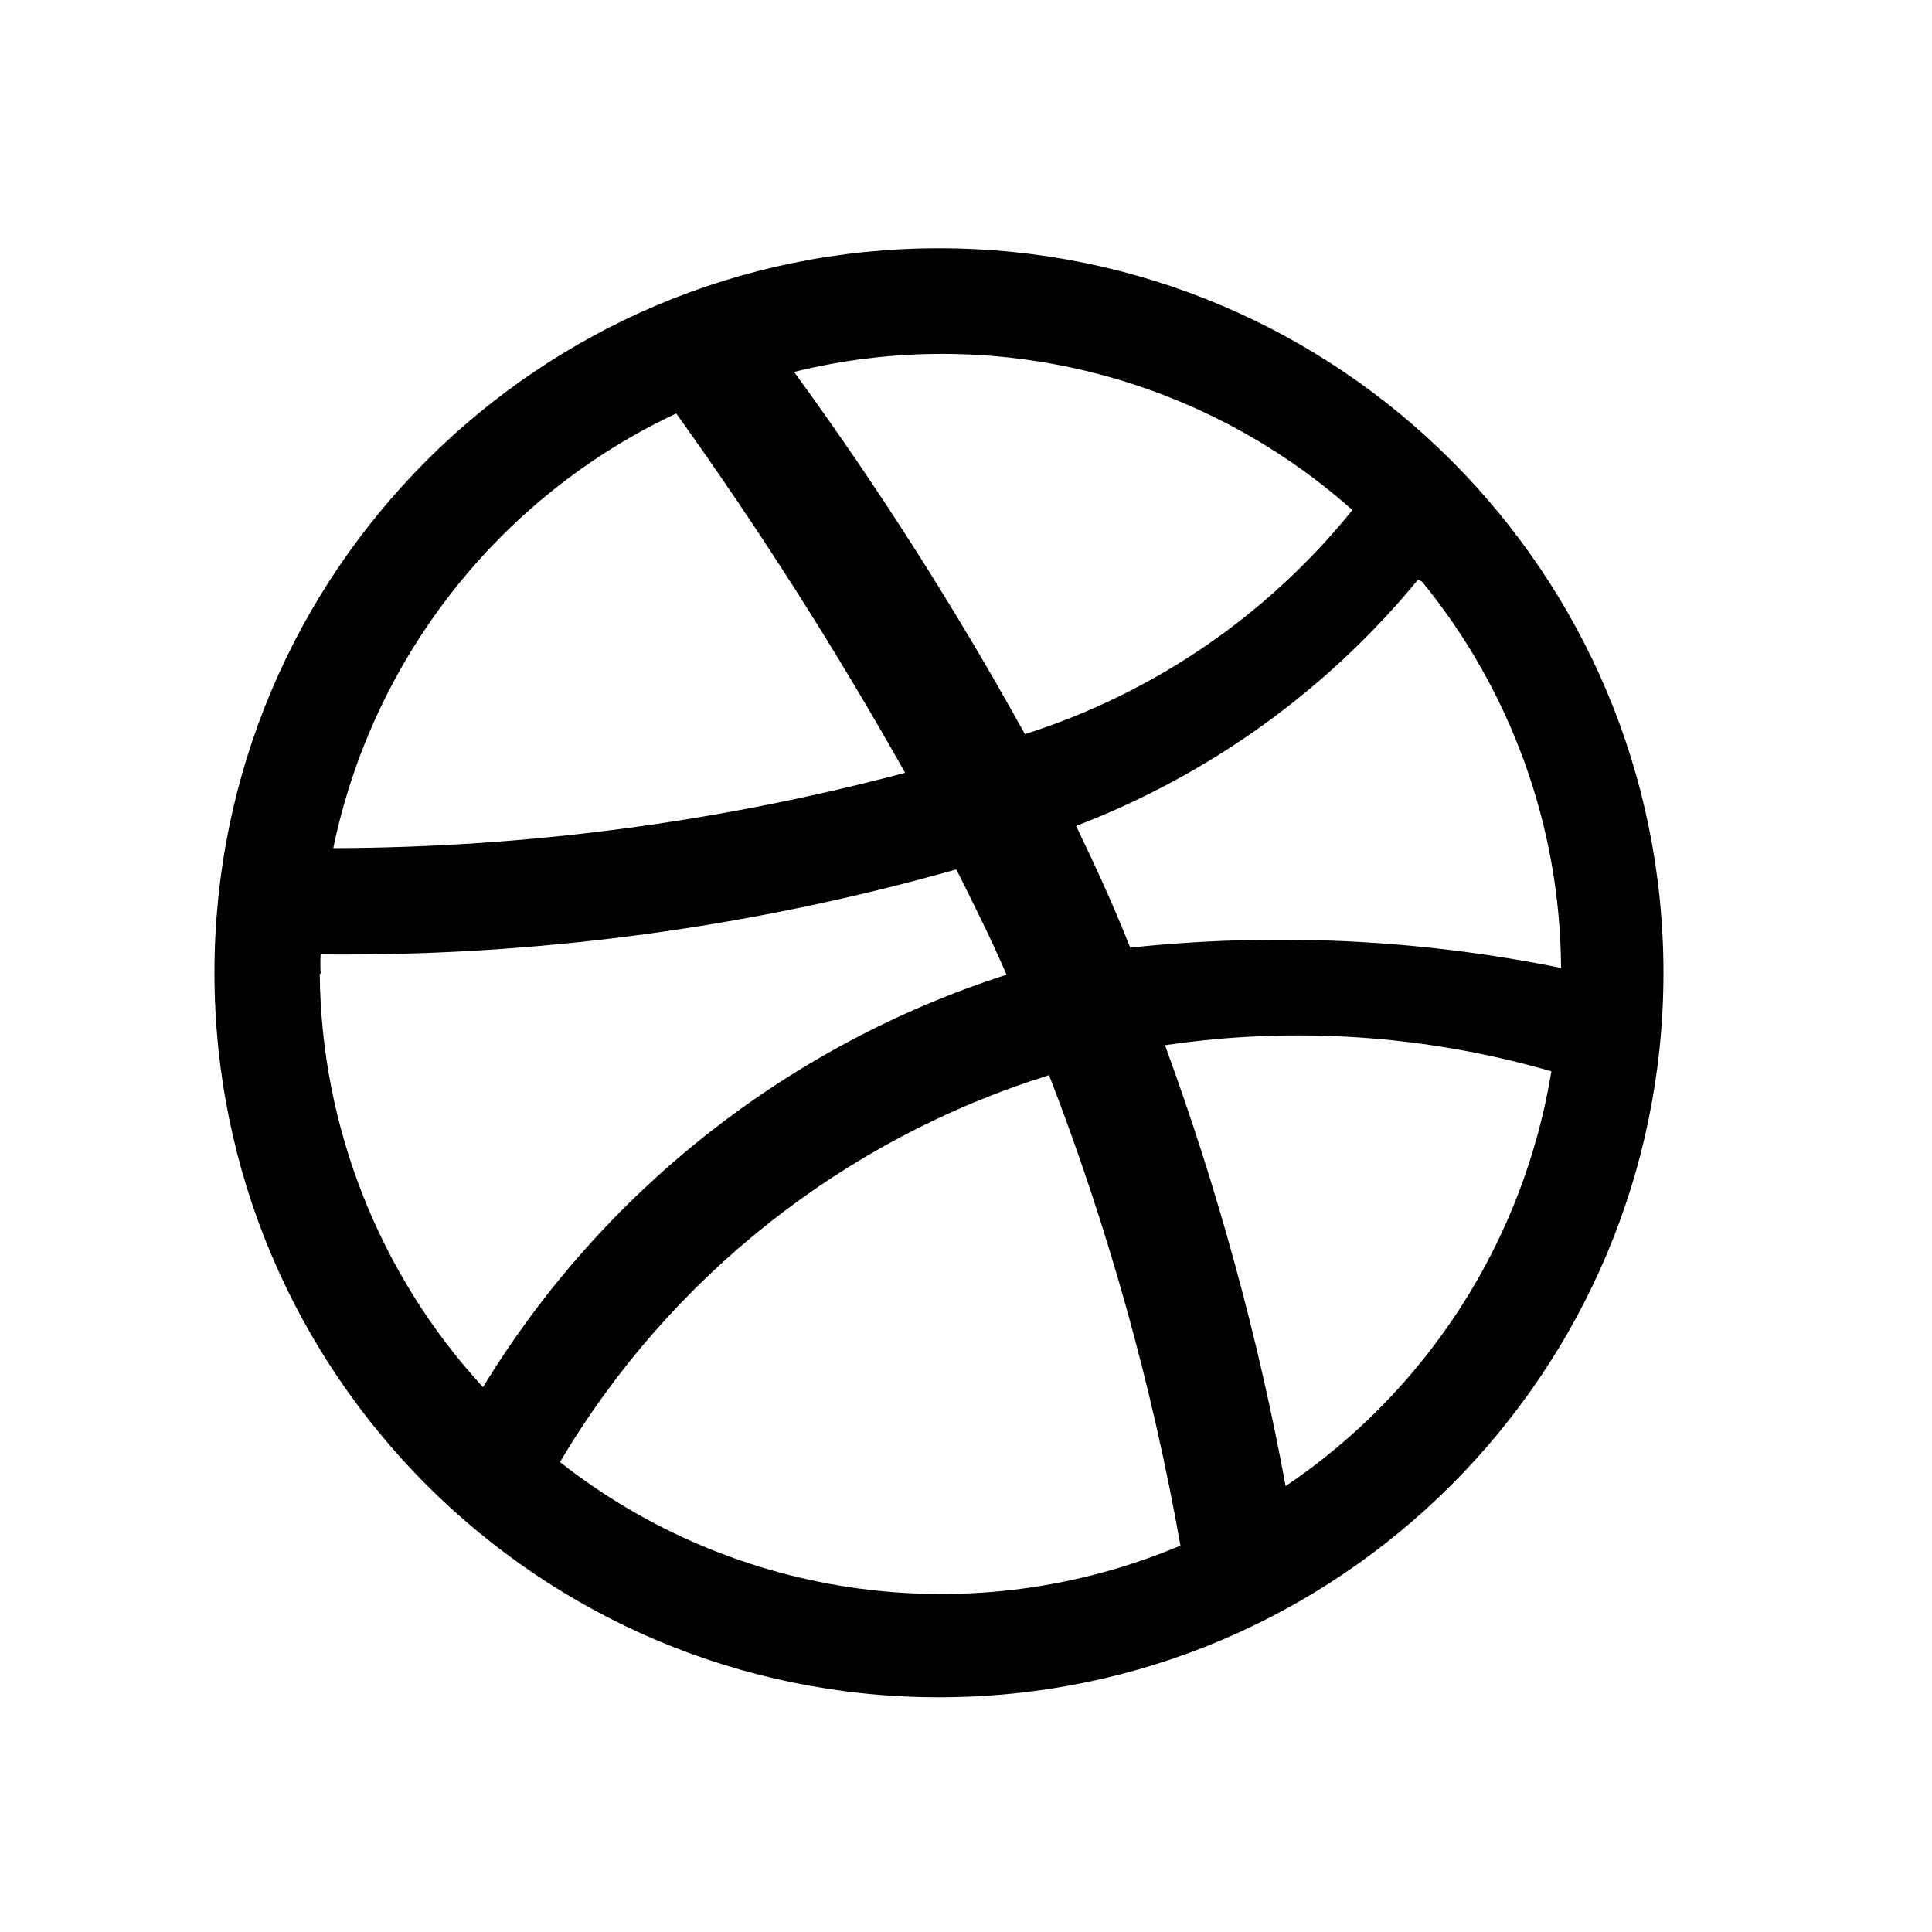
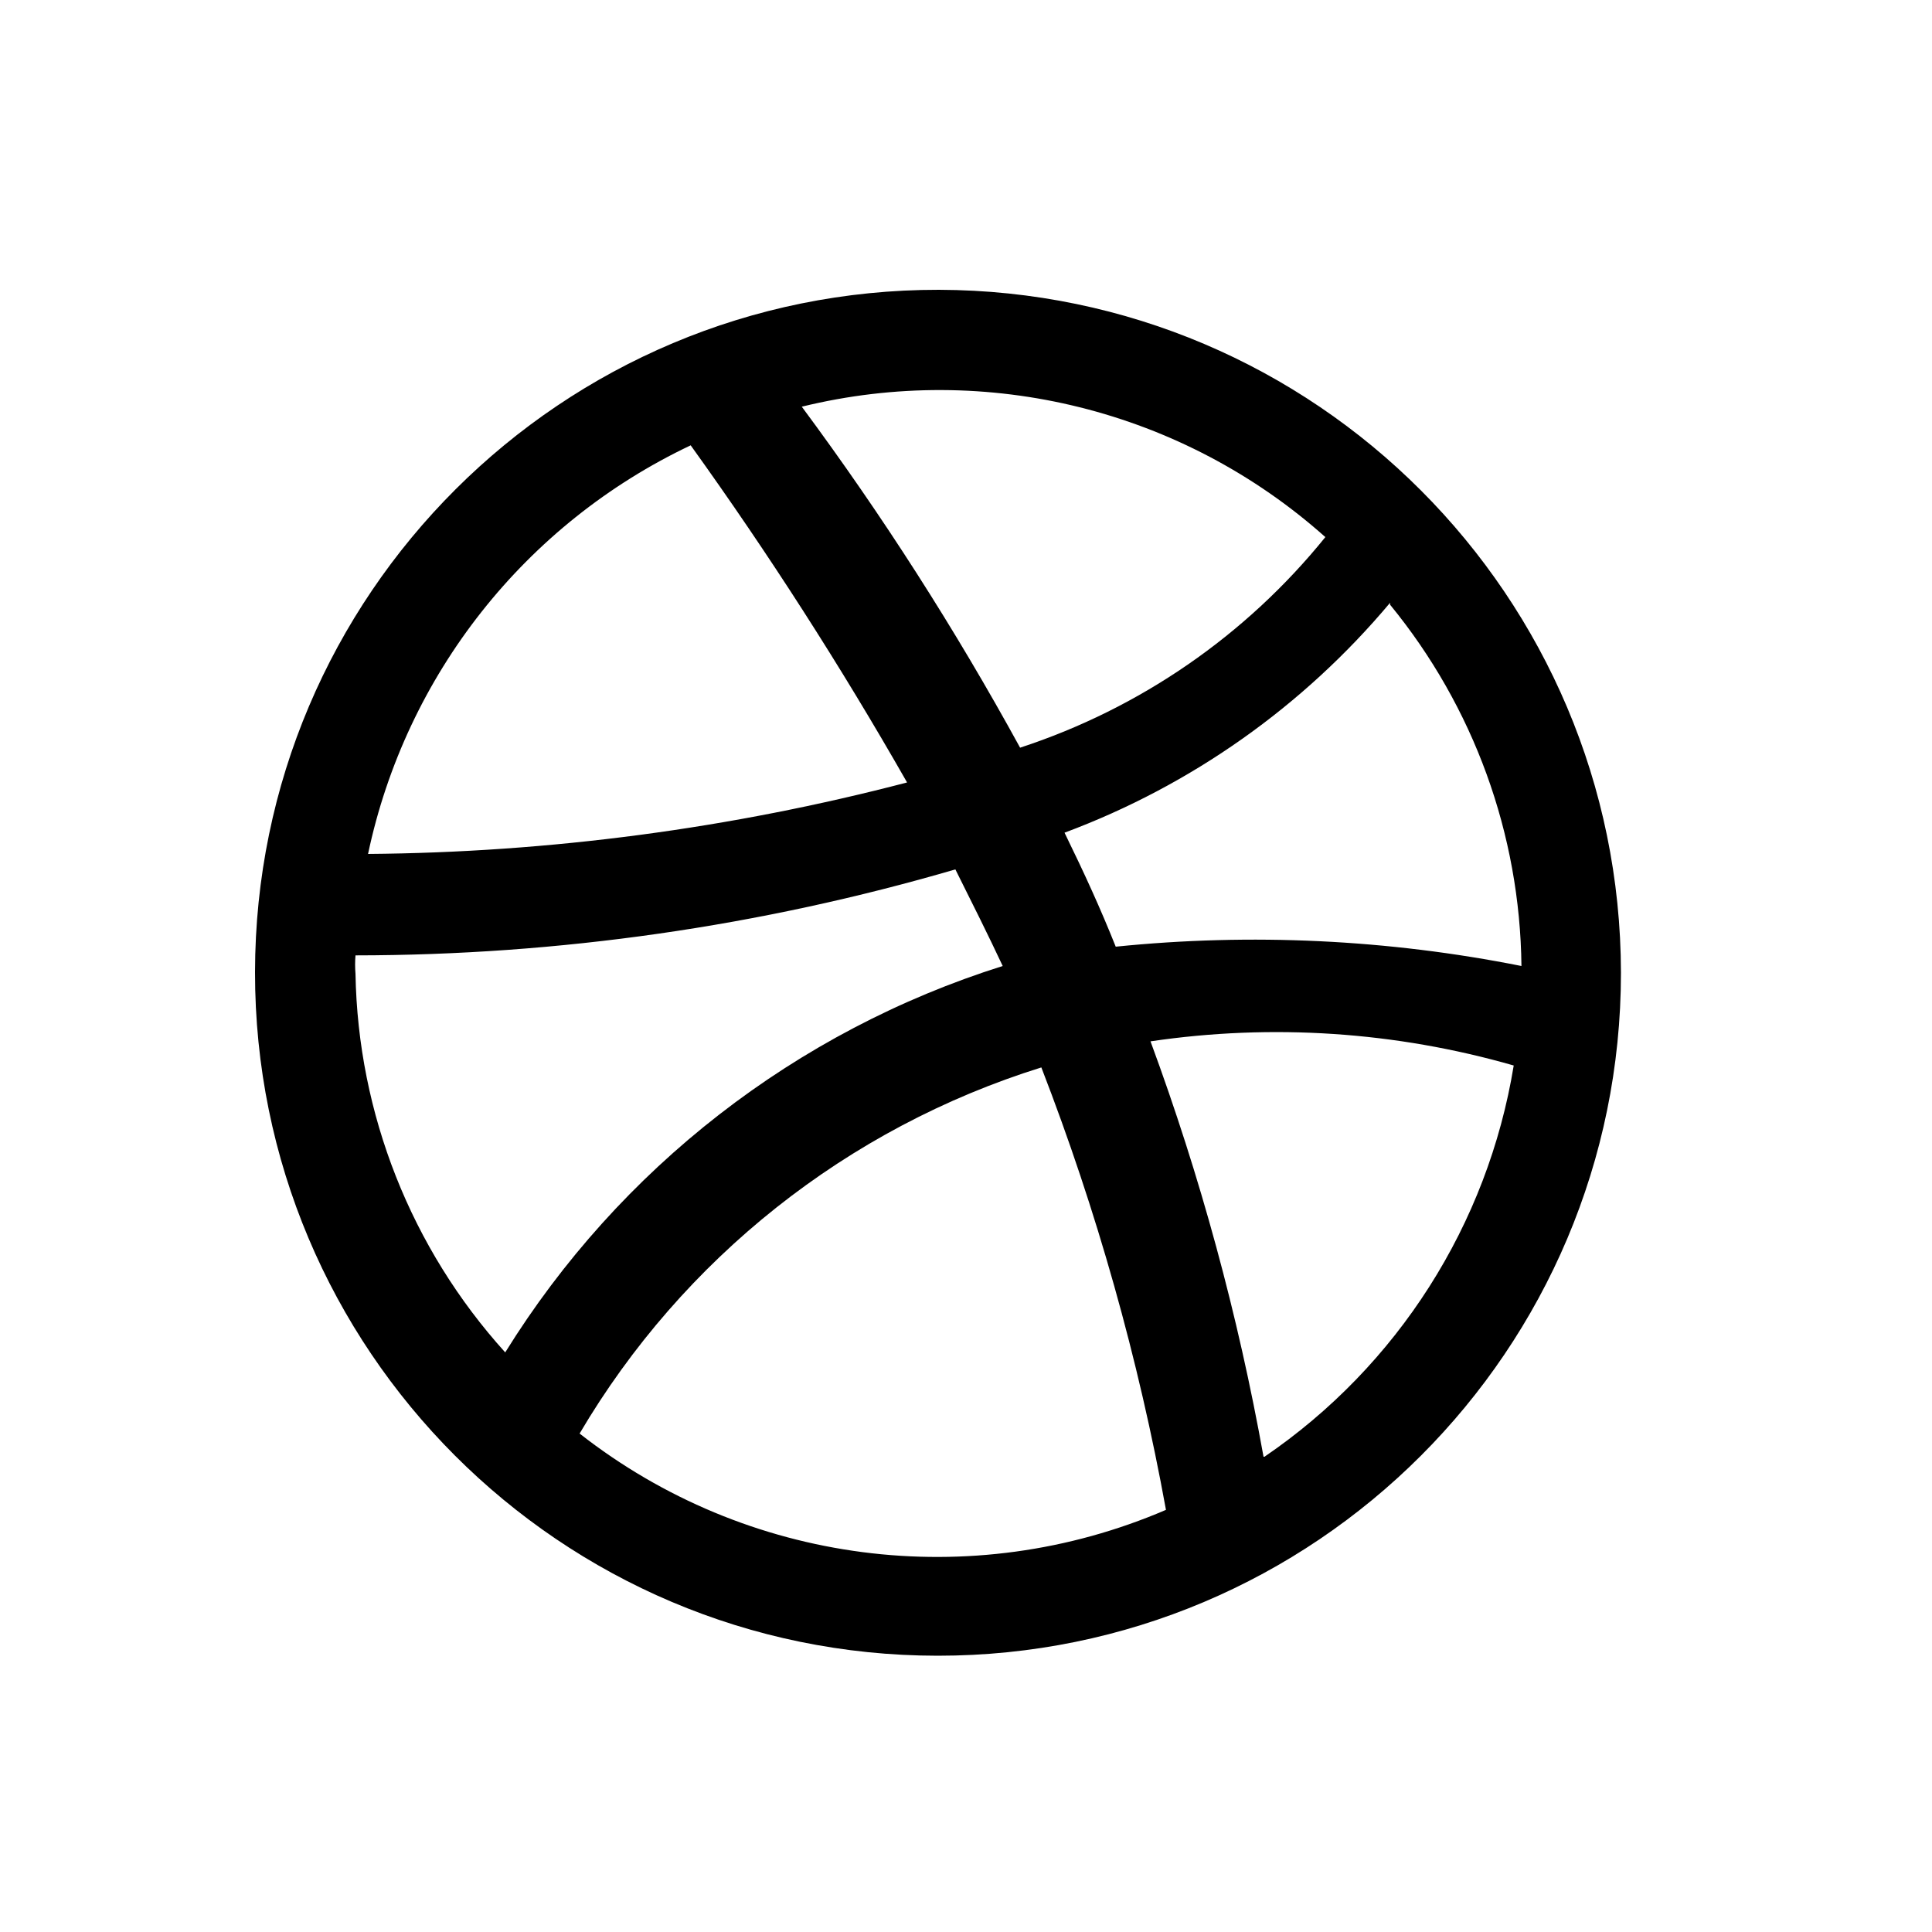
<svg xmlns="http://www.w3.org/2000/svg" id="Layer_1" data-name="Layer 1" viewBox="0 0 20 20">
-   <path d="M9.72,2.57a7.5,7.5,0,1,0,7.5,7.5A7.5,7.5,0,0,0,9.72,2.57Zm5,3.45a6.37,6.37,0,0,1,1.44,4,14.65,14.65,0,0,0-4.46-.21c-.17-.43-.34-.8-.56-1.26A8.53,8.53,0,0,0,14.68,6ZM14,5.28A7.13,7.13,0,0,1,10.61,7.6,35.63,35.63,0,0,0,8.22,3.85,6.39,6.39,0,0,1,14,5.28Zm-7-1A40.25,40.25,0,0,1,9.37,8a23.36,23.36,0,0,1-5.92.78A6.41,6.41,0,0,1,7,4.28Zm-3.68,5.8a1.34,1.34,0,0,1,0-.2A23.3,23.3,0,0,0,9.9,9c.18.36.36.72.52,1.09A9.89,9.89,0,0,0,5,14.36,6.41,6.41,0,0,1,3.31,10.08Zm2.48,5.05a9,9,0,0,1,5.06-4A26.12,26.12,0,0,1,12.22,16,6.38,6.38,0,0,1,5.79,15.13Zm7.51.26a28.1,28.1,0,0,0-1.25-4.57,9.43,9.43,0,0,1,4,.27A6.43,6.43,0,0,1,13.3,15.39Z" />
+   <path d="M9.72,3a7.07,7.07,0,1,0,7.06,7.07A7.08,7.08,0,0,0,9.72,3Zm4.67,3.26A6,6,0,0,1,15.75,10a14.16,14.16,0,0,0-4.2-.2c-.16-.4-.32-.75-.53-1.18a8.08,8.08,0,0,0,3.37-2.38Zm-.67-.7a6.77,6.77,0,0,1-3.16,2.18A30.58,30.58,0,0,0,8.3,4.21,6,6,0,0,1,13.72,5.56ZM7.15,4.61A39.57,39.57,0,0,1,9.39,8.1a22.8,22.8,0,0,1-5.58.74A6.07,6.07,0,0,1,7.15,4.61ZM3.68,10.08a1.15,1.15,0,0,1,0-.19A22.2,22.2,0,0,0,9.89,9c.17.34.34.68.49,1a9.37,9.37,0,0,0-5.15,4A6,6,0,0,1,3.68,10.08ZM6,14.84a8.48,8.48,0,0,1,4.78-3.79,25.14,25.14,0,0,1,1.29,4.58A6,6,0,0,1,6,14.84Zm7.08.24a25.35,25.35,0,0,0-1.17-4.3,8.9,8.9,0,0,1,3.76.25A6.09,6.09,0,0,1,13.09,15.08Z" />
</svg>
